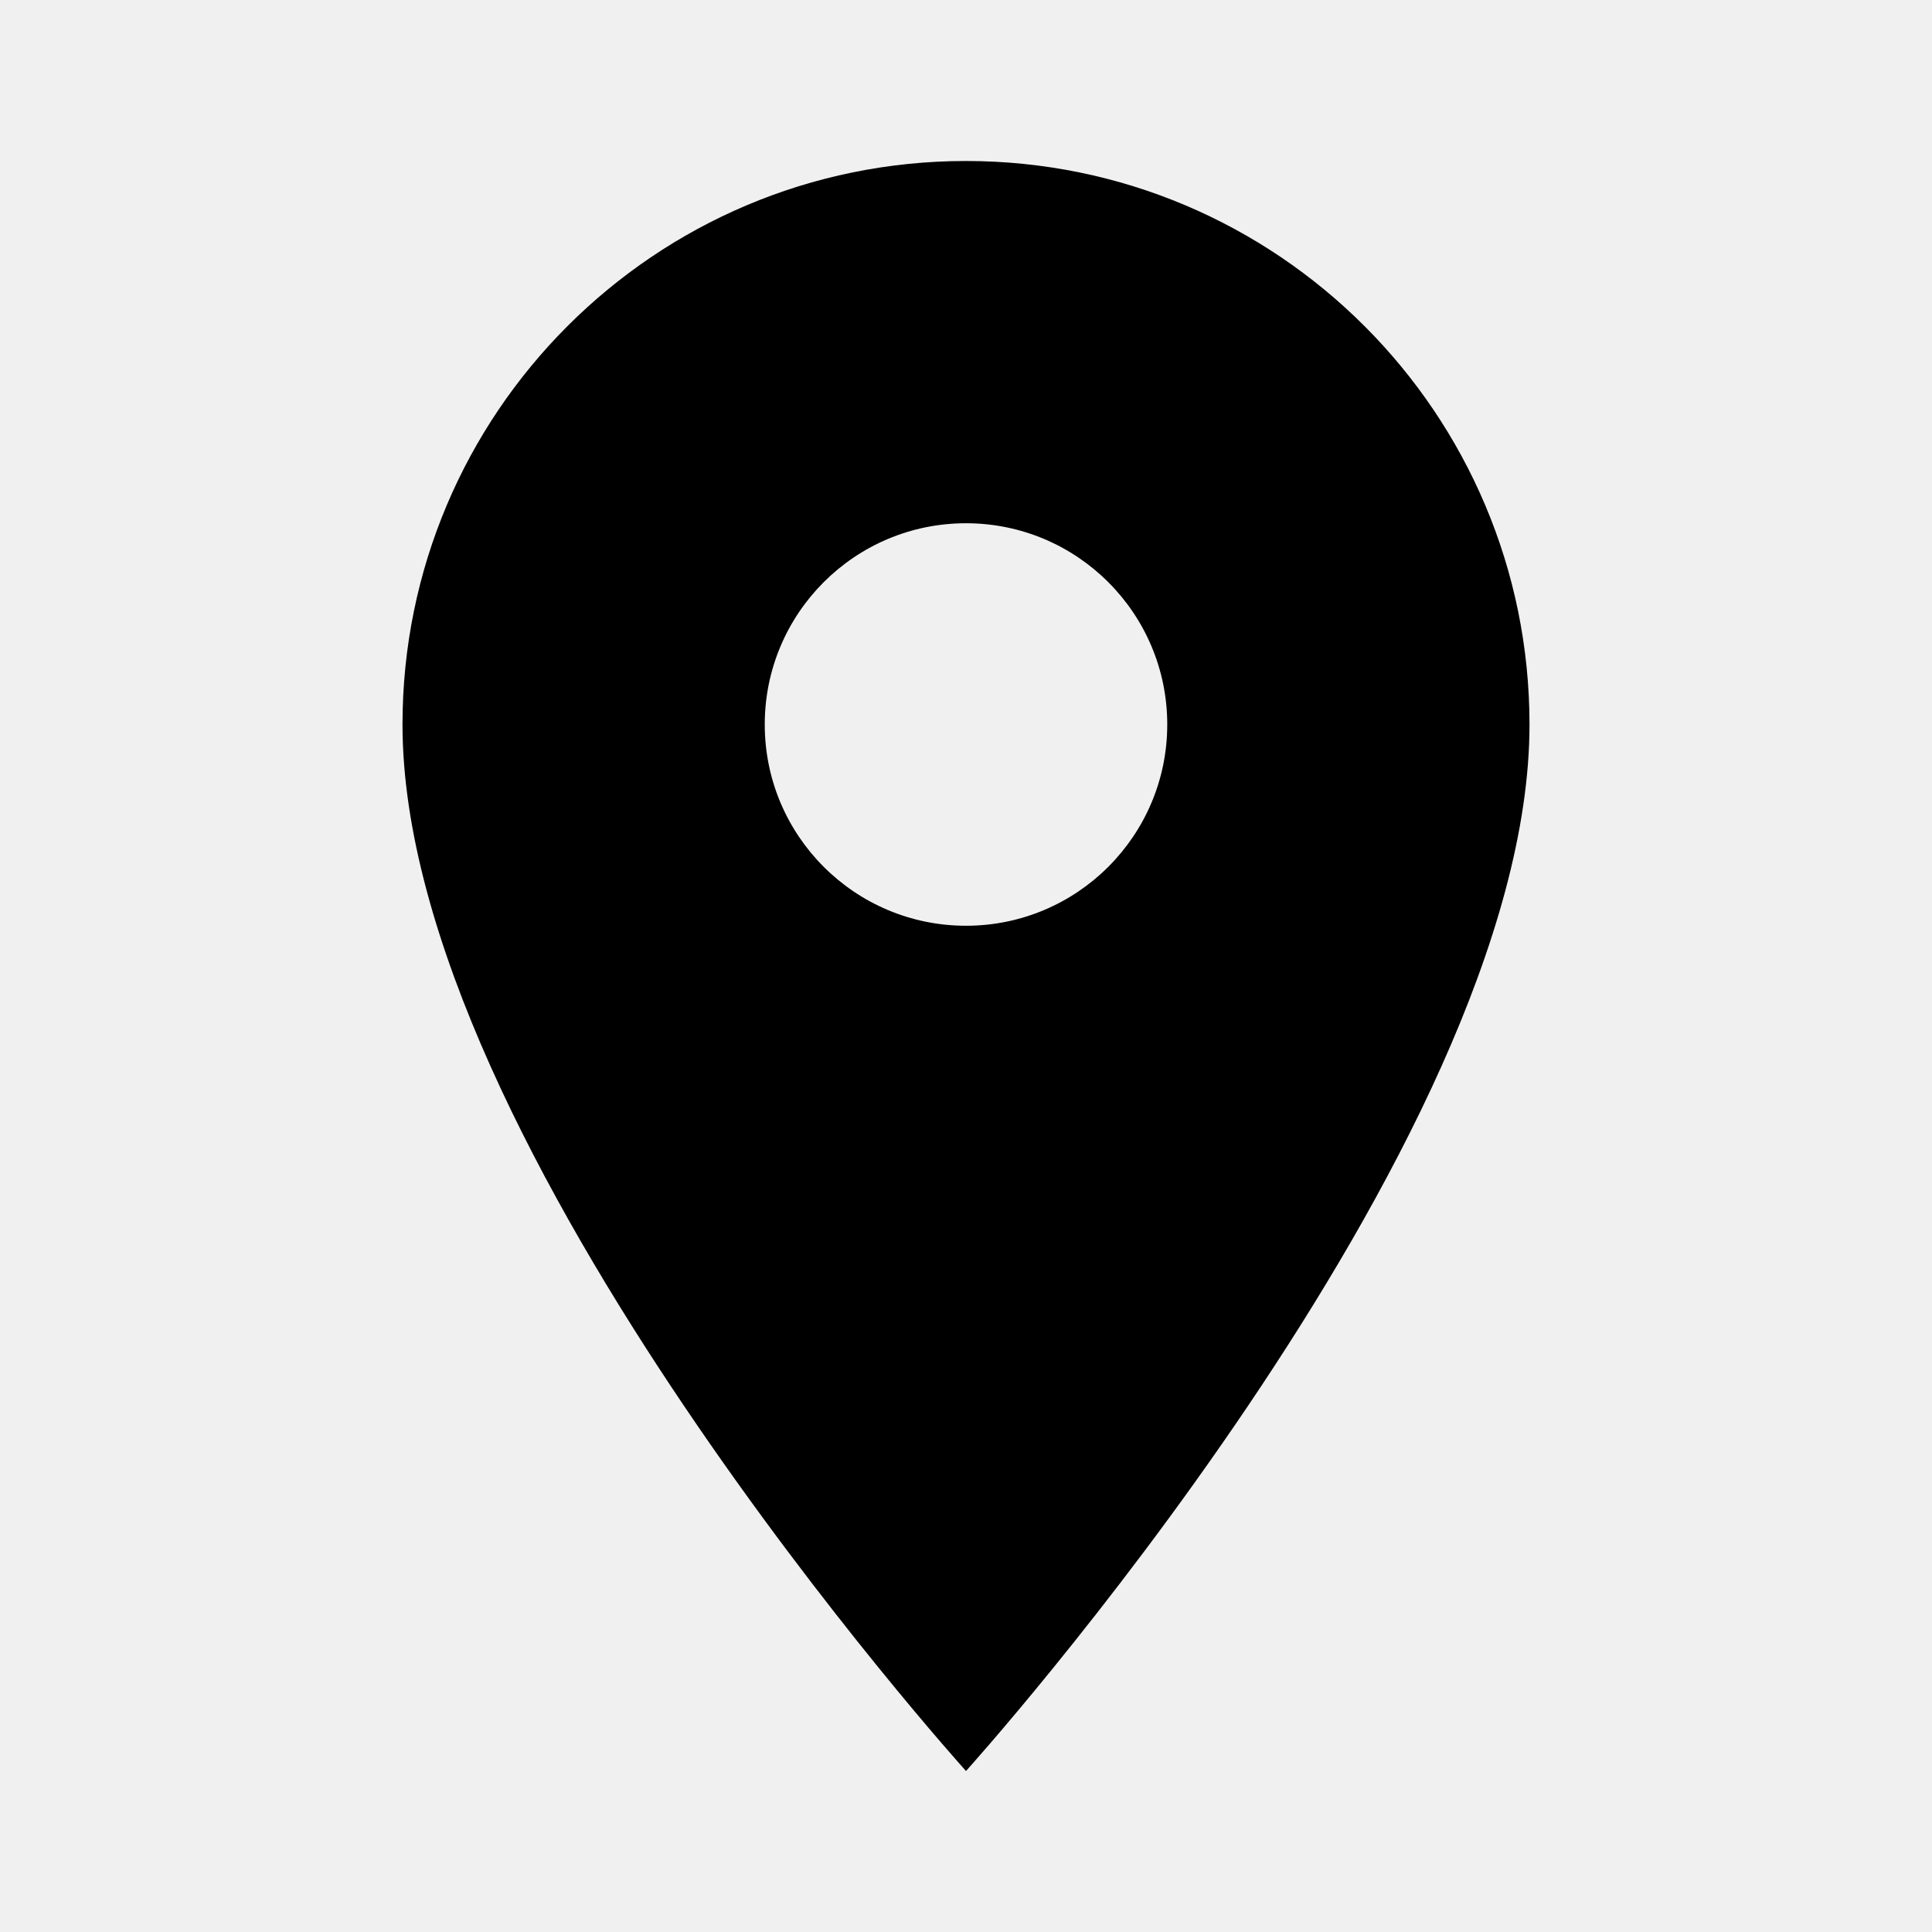
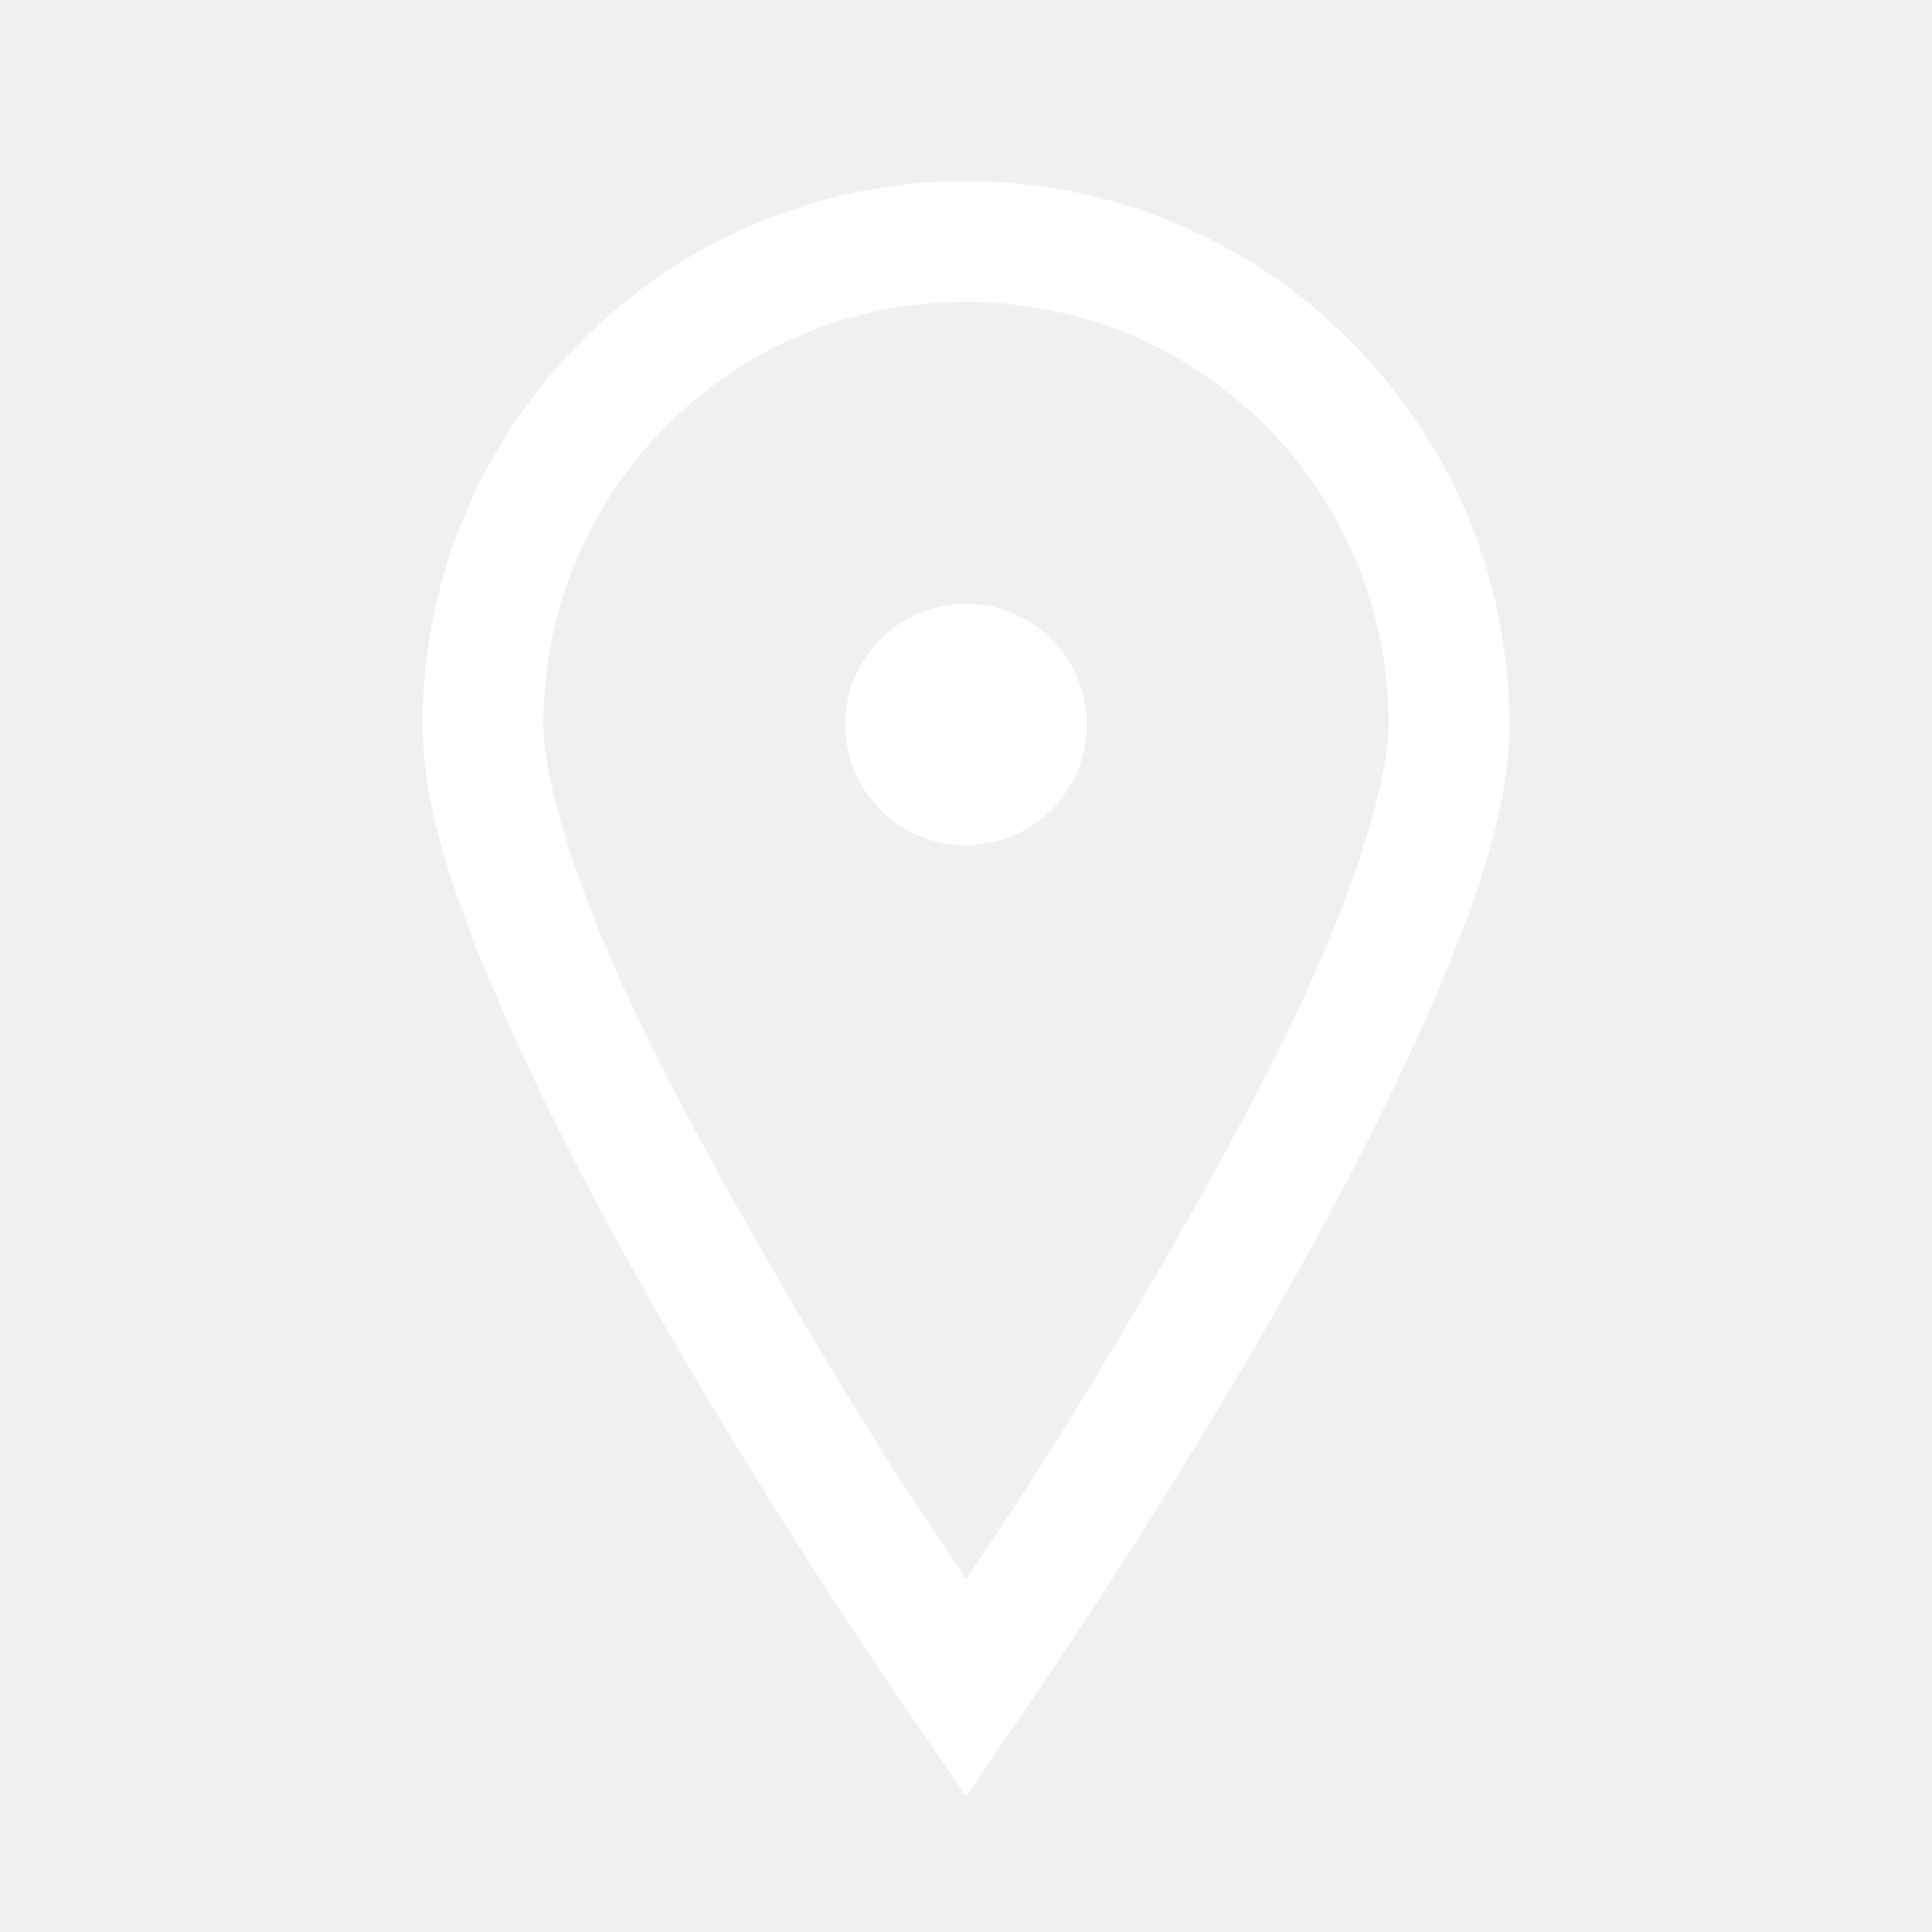
- <svg xmlns="http://www.w3.org/2000/svg" width="1em" height="1em" viewBox="0 0 24 24">
-   <path fill="black" d="M12 11.5A2.5 2.5 0 0 1 9.5 9A2.5 2.5 0 0 1 12 6.5A2.5 2.5 0 0 1 14.5 9a2.5 2.5 0 0 1-2.5 2.5M12 2a7 7 0 0 0-7 7c0 5.25 7 13 7 13s7-7.75 7-13a7 7 0 0 0-7-7" />
+ <svg xmlns="http://www.w3.org/2000/svg" width="1em" height="1em" viewBox="0 0 32 32">
+   <path fill="white" d="M16 3c-4.957 0-9 4.043-9 9c0 1.406.57 3.02 1.344 4.781c.773 1.762 1.77 3.633 2.781 5.375a101.333 101.333 0 0 0 4.063 6.407L16 29.75l.813-1.188s2.039-2.917 4.062-6.406c1.012-1.742 2.008-3.613 2.781-5.375C24.43 15.02 25 13.406 25 12c0-4.957-4.043-9-9-9m0 2c3.879 0 7 3.121 7 7c0 .8-.43 2.316-1.156 3.969c-.727 1.652-1.73 3.484-2.719 5.187c-1.57 2.711-2.547 4.145-3.125 5c-.578-.855-1.555-2.289-3.125-5c-.988-1.703-1.992-3.535-2.719-5.187C9.43 14.316 9 12.8 9 12c0-3.879 3.121-7 7-7m0 5a1.999 1.999 0 1 0 0 4a1.999 1.999 0 1 0 0-4" />
</svg>
